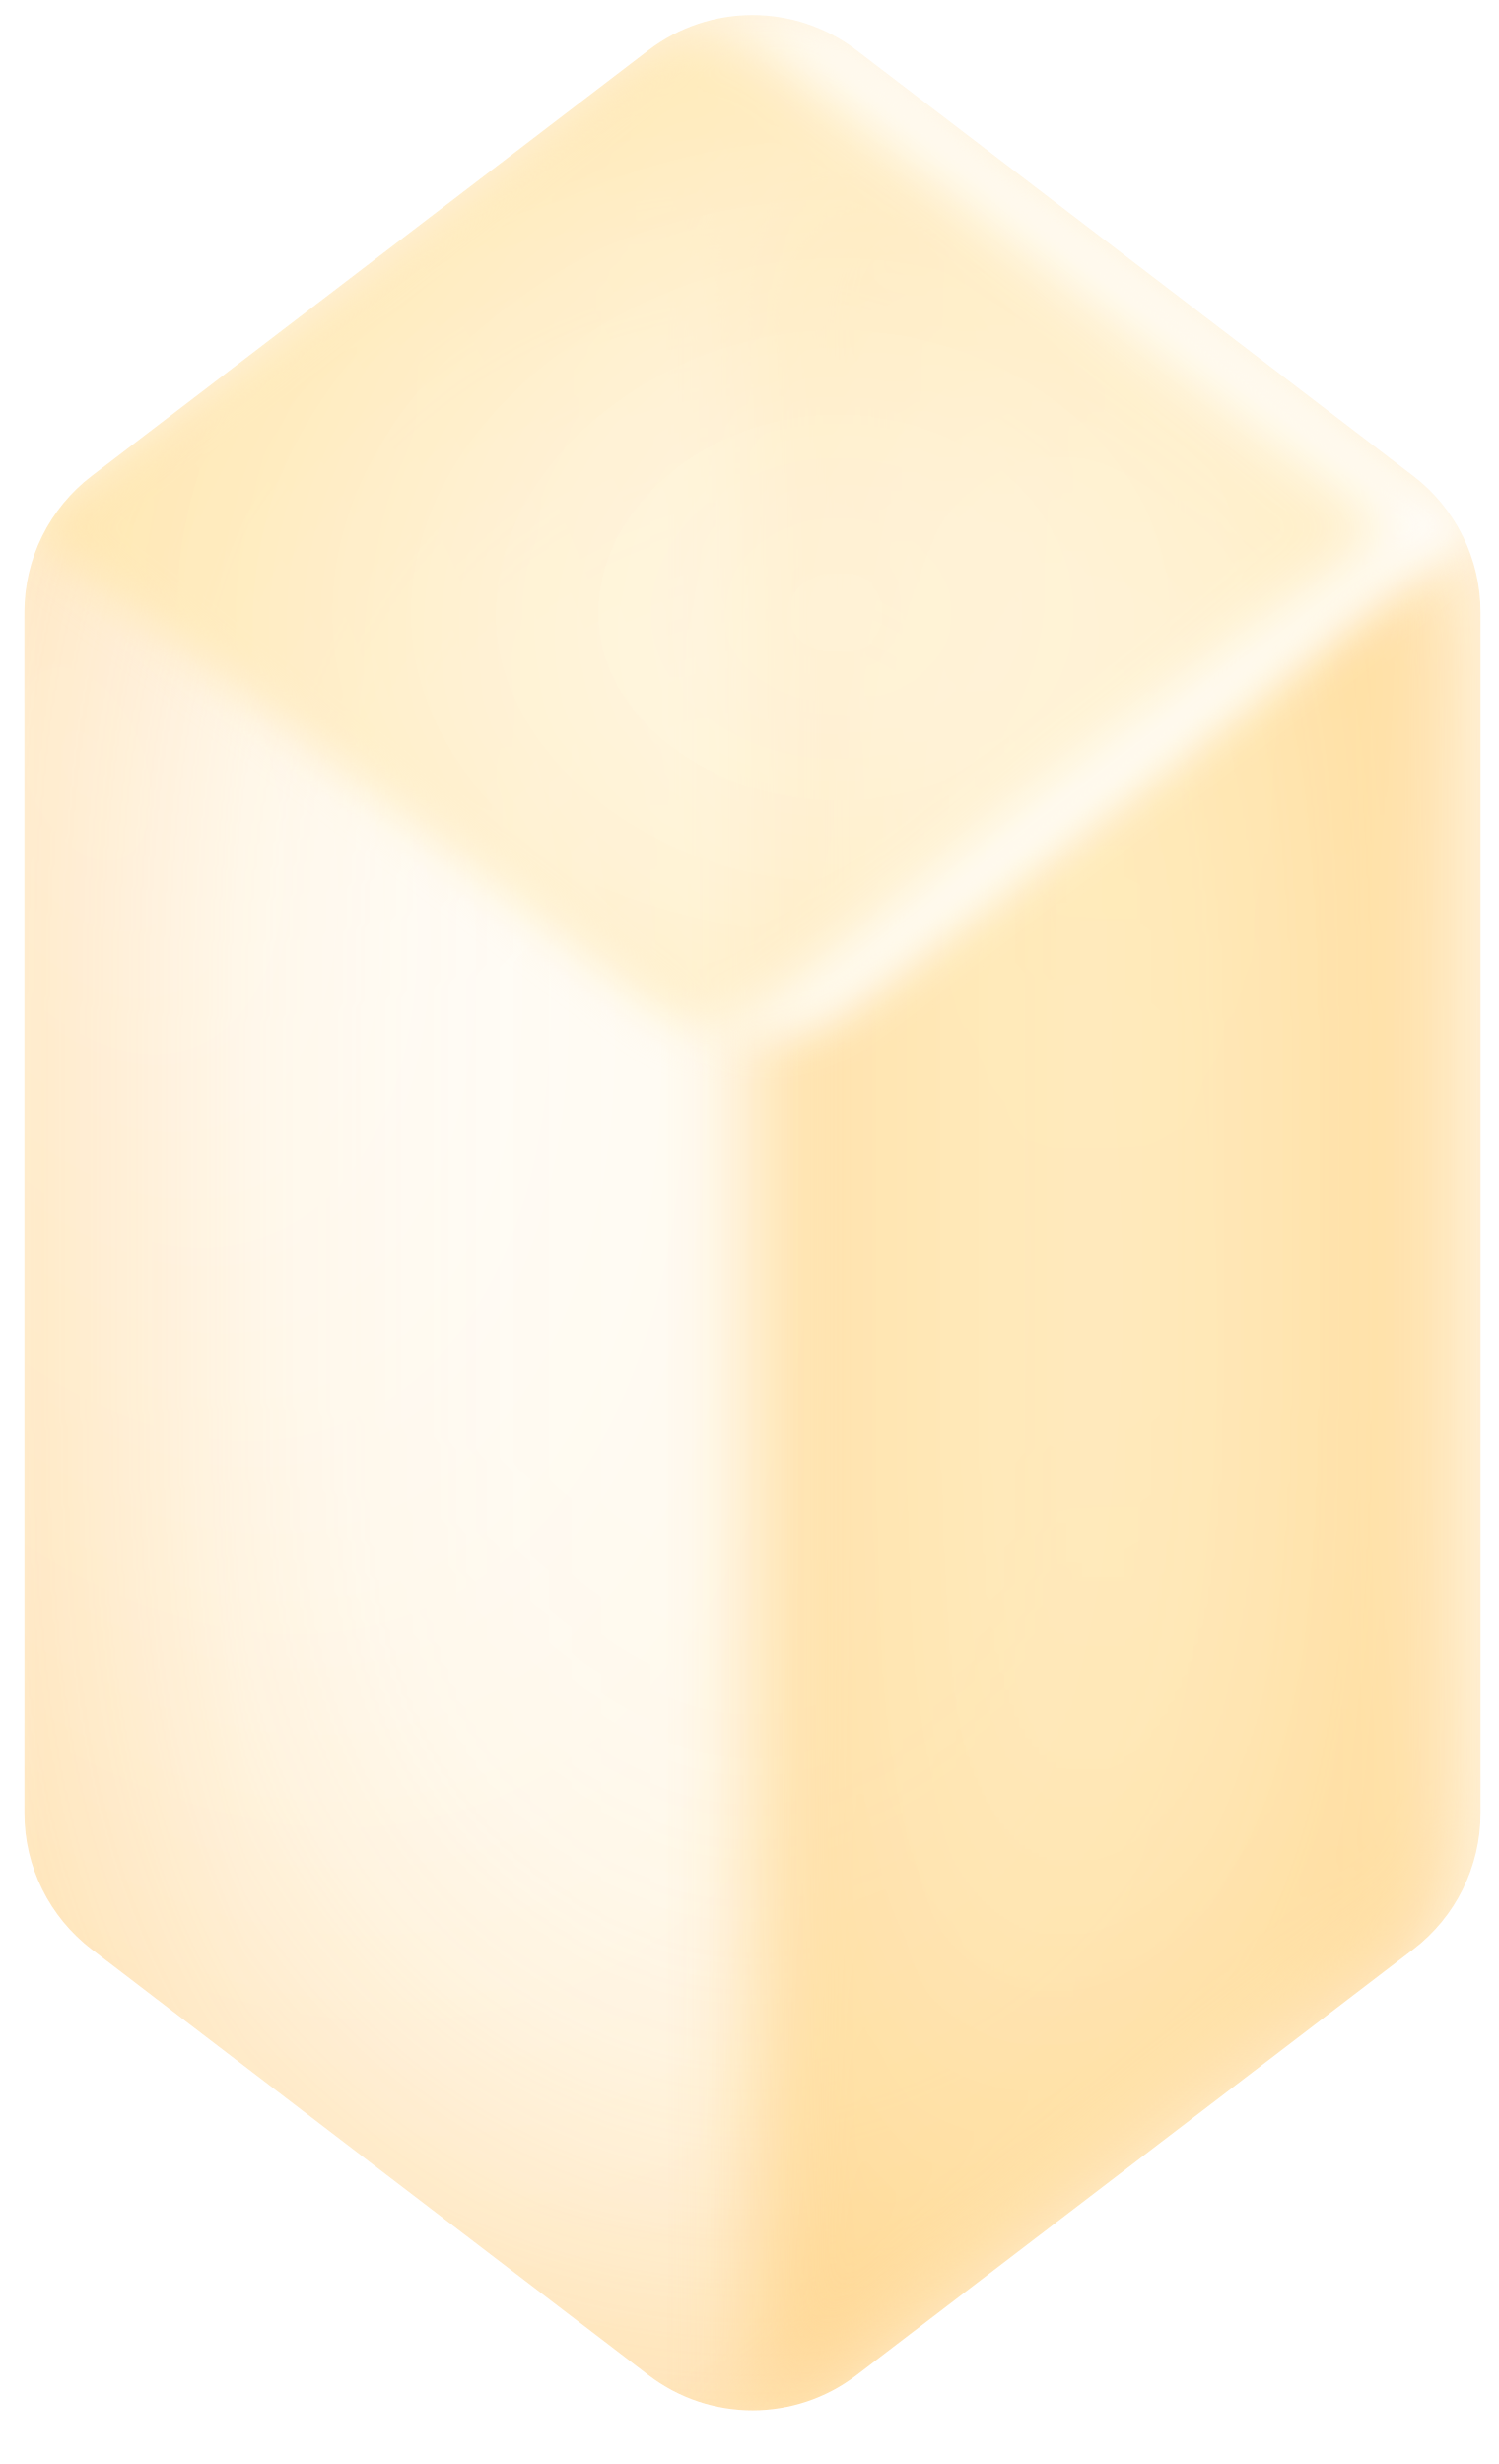
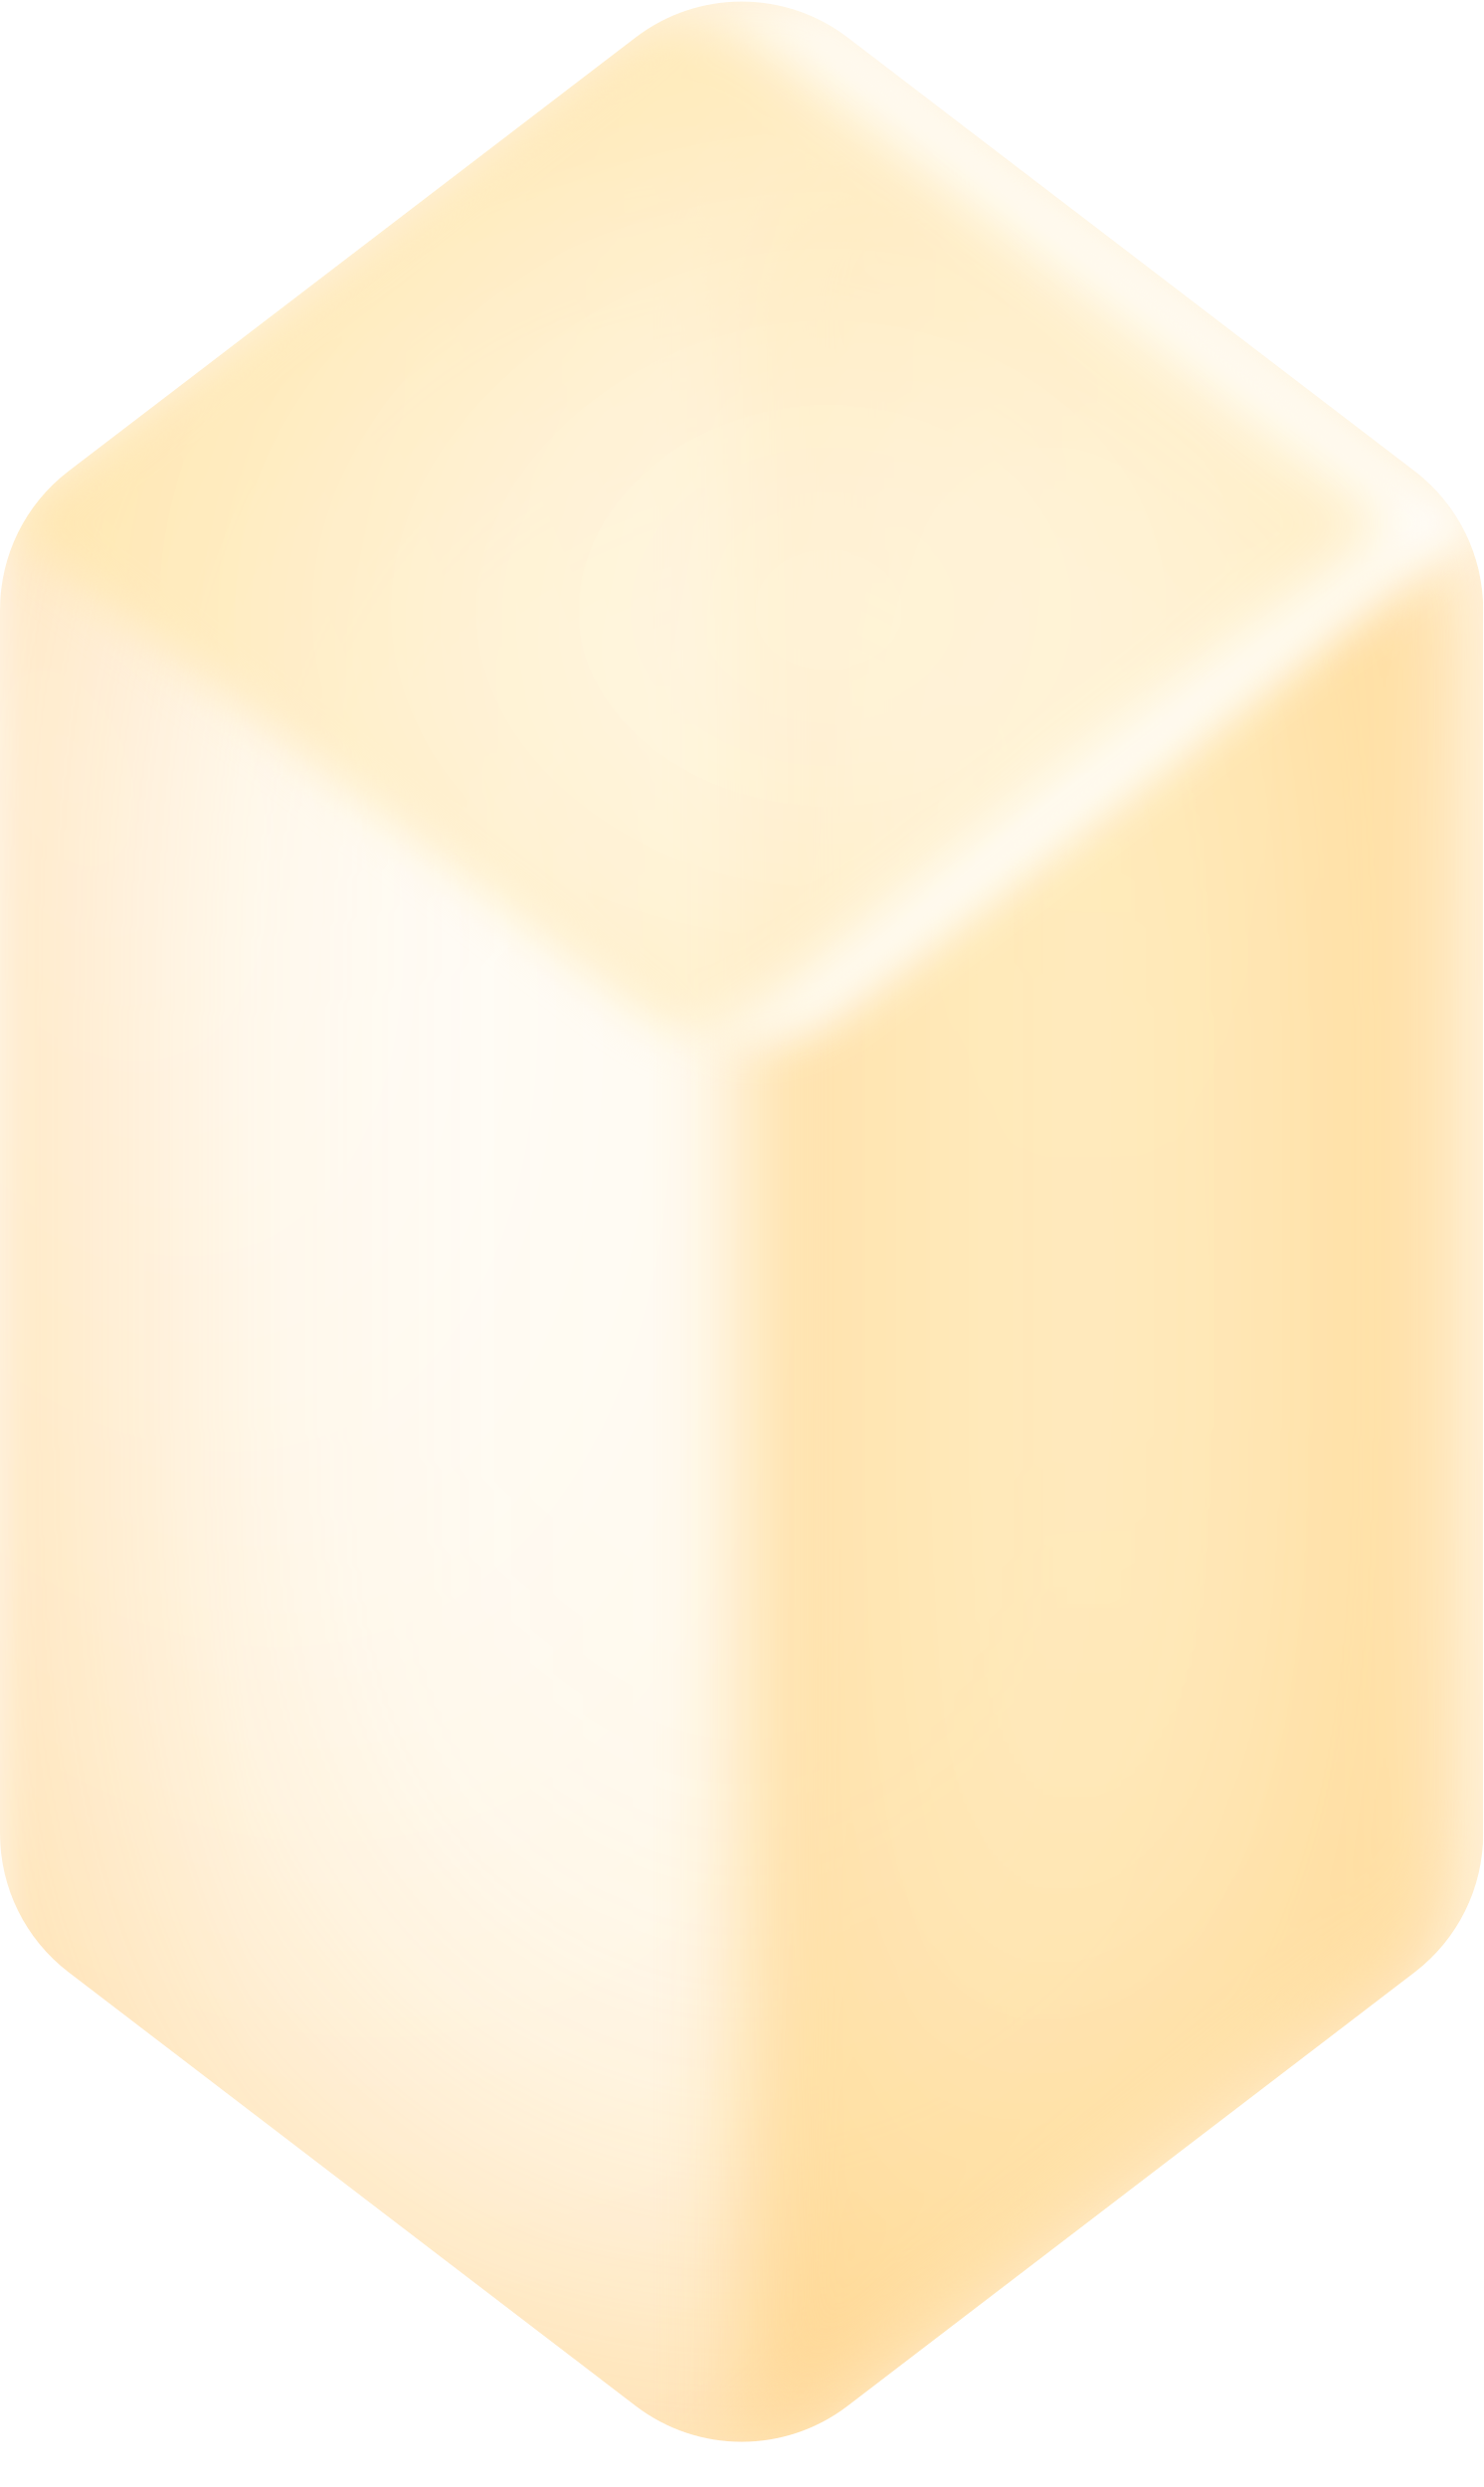
- <svg xmlns="http://www.w3.org/2000/svg" width="45" height="74" viewBox="0 0 45 74" fill="none">
-   <mask id="mask0" mask-type="alpha" maskUnits="userSpaceOnUse" x="0" y="0" width="45" height="73">
-     <path opacity="0.92" d="M0.733 18.382C0.733 16.779 1.48 15.268 2.753 14.295L19.475 1.508C21.32 0.097 23.881 0.097 25.726 1.508L42.447 14.295C43.72 15.268 44.467 16.779 44.467 18.382V54.458C44.467 56.06 43.72 57.571 42.447 58.544L25.726 71.332C23.881 72.742 21.32 72.742 19.475 71.332L2.753 58.544C1.48 57.571 0.733 56.06 0.733 54.458V18.382Z" fill="#FF8080" />
+ <svg xmlns="http://www.w3.org/2000/svg" width="34" height="57" viewBox="0 0 34 57" fill="none">
+   <mask id="mask0" mask-type="alpha" maskUnits="userSpaceOnUse" x="0" y="0" width="34" height="56">
+     <path opacity="0.92" d="M0 13.977C0 12.731 0.581 11.556 1.57 10.799L14.57 0.858C16.004 -0.239 17.996 -0.239 19.43 0.858L32.43 10.799C33.419 11.556 34 12.731 34 13.977V42.023C34 43.269 33.419 44.444 32.43 45.201L19.43 55.142C17.996 56.239 16.004 56.239 14.57 55.142L1.57 45.201C0.581 44.444 0 43.269 0 42.023V13.977Z" fill="#FF8080" />
  </mask>
  <g mask="url(#mask0)">
    <g filter="url(#filter0_ii)">
-       <path d="M0.733 18.382C0.733 16.779 1.48 15.268 2.753 14.295L19.475 1.508C21.32 0.097 23.881 0.097 25.726 1.508L42.447 14.295C43.72 15.268 44.467 16.779 44.467 18.382V54.458C44.467 56.06 43.72 57.571 42.447 58.544L25.726 71.332C23.881 72.742 21.32 72.742 19.475 71.332L2.753 58.544C1.48 57.571 0.733 56.06 0.733 54.458V18.382Z" fill="url(#paint0_radial)" />
+       <path d="M0 13.977C0 12.731 0.581 11.556 1.57 10.799L14.57 0.858C16.004 -0.239 17.996 -0.239 19.43 0.858L32.43 10.799C33.419 11.556 34 12.731 34 13.977V42.023C34 43.269 33.419 44.444 32.43 45.201L19.43 55.142C17.996 56.239 16.004 56.239 14.57 55.142L1.57 45.201C0.581 44.444 0 43.269 0 42.023V13.977Z" fill="url(#paint0_radial)" />
    </g>
    <g filter="url(#filter1_iif)">
-       <path d="M44.467 54.458V18.382C44.467 16.779 43.72 15.268 42.447 14.295L30.87 5.442C27.485 2.853 22.6 5.267 22.6 9.529V73.722L42.447 58.544C43.72 57.571 44.467 56.06 44.467 54.458Z" fill="url(#paint1_radial)" fill-opacity="0.8" />
+       <path d="M34 42.023V13.977C34 12.731 33.419 11.556 32.43 10.799L23.43 3.917C20.798 1.904 17 3.781 17 7.094V57L32.43 45.201C33.419 44.444 34 43.269 34 42.023Z" fill="url(#paint1_radial)" fill-opacity="0.8" />
    </g>
    <g filter="url(#filter2_iif)">
-       <path d="M19.475 1.508L0.733 15.839L19.475 30.171C21.32 31.581 23.881 31.581 25.726 30.171L44.467 15.839L25.726 1.508C23.881 0.097 21.32 0.097 19.475 1.508Z" fill="url(#paint2_radial)" fill-opacity="0.8" />
+       <path d="M14.57 0.858L0 12L14.57 23.142C16.004 24.239 17.996 24.239 19.43 23.142L34 12L19.43 0.858C17.996 -0.239 16.004 -0.239 14.57 0.858Z" fill="url(#paint2_radial)" fill-opacity="0.8" />
    </g>
  </g>
  <defs>
-     <filter id="filter0_ii" x="-0.553" y="0.45" width="45.02" height="73.226" filterUnits="userSpaceOnUse" color-interpolation-filters="sRGB">
+     <filter id="filter0_ii" x="-1" y="0.036" width="35" height="56.929" filterUnits="userSpaceOnUse" color-interpolation-filters="sRGB">
      <feFlood flood-opacity="0" result="BackgroundImageFix" />
      <feBlend mode="normal" in="SourceGraphic" in2="BackgroundImageFix" result="shape" />
      <feColorMatrix in="SourceAlpha" type="matrix" values="0 0 0 0 0 0 0 0 0 0 0 0 0 0 0 0 0 0 127 0" result="hardAlpha" />
      <feOffset />
-       <feGaussianBlur stdDeviation="12.863" />
+       <feGaussianBlur stdDeviation="10" />
      <feComposite in2="hardAlpha" operator="arithmetic" k2="-1" k3="1" />
      <feColorMatrix type="matrix" values="0 0 0 0 1 0 0 0 0 0.69 0 0 0 0 0.225 0 0 0 0.4 0" />
      <feBlend mode="normal" in2="shape" result="effect1_innerShadow" />
      <feColorMatrix in="SourceAlpha" type="matrix" values="0 0 0 0 0 0 0 0 0 0 0 0 0 0 0 0 0 0 127 0" result="hardAlpha" />
-       <feOffset dx="-1.286" dy="1.286" />
-       <feGaussianBlur stdDeviation="0.643" />
+       <feOffset dx="-1" dy="1" />
+       <feGaussianBlur stdDeviation="0.5" />
      <feComposite in2="hardAlpha" operator="arithmetic" k2="-1" k3="1" />
      <feColorMatrix type="matrix" values="0 0 0 0 1 0 0 0 0 1 0 0 0 0 1 0 0 0 0.5 0" />
      <feBlend mode="normal" in2="effect1_innerShadow" result="effect2_innerShadow" />
    </filter>
-     <filter id="filter1_iif" x="20.027" y="1.802" width="27.012" height="74.492" filterUnits="userSpaceOnUse" color-interpolation-filters="sRGB">
+     <filter id="filter1_iif" x="15" y="1.087" width="21" height="57.913" filterUnits="userSpaceOnUse" color-interpolation-filters="sRGB">
      <feFlood flood-opacity="0" result="BackgroundImageFix" />
      <feBlend mode="normal" in="SourceGraphic" in2="BackgroundImageFix" result="shape" />
      <feColorMatrix in="SourceAlpha" type="matrix" values="0 0 0 0 0 0 0 0 0 0 0 0 0 0 0 0 0 0 127 0" result="hardAlpha" />
      <feOffset />
-       <feGaussianBlur stdDeviation="12.863" />
+       <feGaussianBlur stdDeviation="10" />
      <feComposite in2="hardAlpha" operator="arithmetic" k2="-1" k3="1" />
      <feColorMatrix type="matrix" values="0 0 0 0 1 0 0 0 0 0.69 0 0 0 0 0.225 0 0 0 0.4 0" />
      <feBlend mode="normal" in2="shape" result="effect1_innerShadow" />
      <feColorMatrix in="SourceAlpha" type="matrix" values="0 0 0 0 0 0 0 0 0 0 0 0 0 0 0 0 0 0 127 0" result="hardAlpha" />
-       <feOffset dx="-1.286" dy="1.286" />
-       <feGaussianBlur stdDeviation="0.643" />
+       <feOffset dx="-1" dy="1" />
+       <feGaussianBlur stdDeviation="0.5" />
      <feComposite in2="hardAlpha" operator="arithmetic" k2="-1" k3="1" />
      <feColorMatrix type="matrix" values="0 0 0 0 1 0 0 0 0 1 0 0 0 0 1 0 0 0 0.5 0" />
      <feBlend mode="normal" in2="effect1_innerShadow" result="effect2_innerShadow" />
-       <feGaussianBlur stdDeviation="1.286" result="effect3_foregroundBlur" />
+       <feGaussianBlur stdDeviation="1" result="effect3_foregroundBlur" />
    </filter>
-     <filter id="filter2_iif" x="-0.553" y="-0.837" width="47.592" height="34.638" filterUnits="userSpaceOnUse" color-interpolation-filters="sRGB">
+     <filter id="filter2_iif" x="-1" y="-0.964" width="37" height="26.929" filterUnits="userSpaceOnUse" color-interpolation-filters="sRGB">
      <feFlood flood-opacity="0" result="BackgroundImageFix" />
      <feBlend mode="normal" in="SourceGraphic" in2="BackgroundImageFix" result="shape" />
      <feColorMatrix in="SourceAlpha" type="matrix" values="0 0 0 0 0 0 0 0 0 0 0 0 0 0 0 0 0 0 127 0" result="hardAlpha" />
-       <feOffset dx="2.573" dy="2.573" />
-       <feGaussianBlur stdDeviation="10.29" />
+       <feOffset dx="2" dy="2" />
+       <feGaussianBlur stdDeviation="8" />
      <feComposite in2="hardAlpha" operator="arithmetic" k2="-1" k3="1" />
      <feColorMatrix type="matrix" values="0 0 0 0 1 0 0 0 0 0.72 0 0 0 0 3.33786e-08 0 0 0 0.2 0" />
      <feBlend mode="normal" in2="shape" result="effect1_innerShadow" />
      <feColorMatrix in="SourceAlpha" type="matrix" values="0 0 0 0 0 0 0 0 0 0 0 0 0 0 0 0 0 0 127 0" result="hardAlpha" />
-       <feOffset dx="-2.573" />
-       <feGaussianBlur stdDeviation="0.643" />
+       <feOffset dx="-2" />
+       <feGaussianBlur stdDeviation="0.5" />
      <feComposite in2="hardAlpha" operator="arithmetic" k2="-1" k3="1" />
      <feColorMatrix type="matrix" values="0 0 0 0 1 0 0 0 0 1 0 0 0 0 1 0 0 0 0.9 0" />
      <feBlend mode="normal" in2="effect1_innerShadow" result="effect2_innerShadow" />
-       <feGaussianBlur stdDeviation="0.643" result="effect3_foregroundBlur" />
+       <feGaussianBlur stdDeviation="0.5" result="effect3_foregroundBlur" />
    </filter>
-     <radialGradient id="paint0_radial" cx="0" cy="0" r="1" gradientUnits="userSpaceOnUse" gradientTransform="translate(2.66281 22.9138) rotate(68.6417) scale(54.5546 31.9803)">
+     <radialGradient id="paint0_radial" cx="0" cy="0" r="1" gradientUnits="userSpaceOnUse" gradientTransform="translate(1.5 17.5) rotate(68.6417) scale(42.4129 24.8627)">
      <stop stop-color="#FFFFFE" />
      <stop offset="1" stop-color="#FFF6E4" />
    </radialGradient>
-     <radialGradient id="paint1_radial" cx="0" cy="0" r="1" gradientUnits="userSpaceOnUse" gradientTransform="translate(32.8902 8.1216) rotate(90) scale(90.6824 26.5793)">
+     <radialGradient id="paint1_radial" cx="0" cy="0" r="1" gradientUnits="userSpaceOnUse" gradientTransform="translate(25 6) rotate(90) scale(70.5 20.6638)">
      <stop stop-color="#FFEAB4" />
      <stop offset="1" stop-color="#FFE7B4" />
    </radialGradient>
-     <radialGradient id="paint2_radial" cx="0" cy="0" r="1" gradientUnits="userSpaceOnUse" gradientTransform="translate(39.9645 23.4928) rotate(-168.354) scale(53.8454 1174.06)">
+     <radialGradient id="paint2_radial" cx="0" cy="0" r="1" gradientUnits="userSpaceOnUse" gradientTransform="translate(30.4998 17.9502) rotate(-168.354) scale(41.8615 912.757)">
      <stop offset="0.036" stop-color="#FFFAED" />
      <stop offset="1" stop-color="#FFEDC9" />
    </radialGradient>
  </defs>
</svg>
